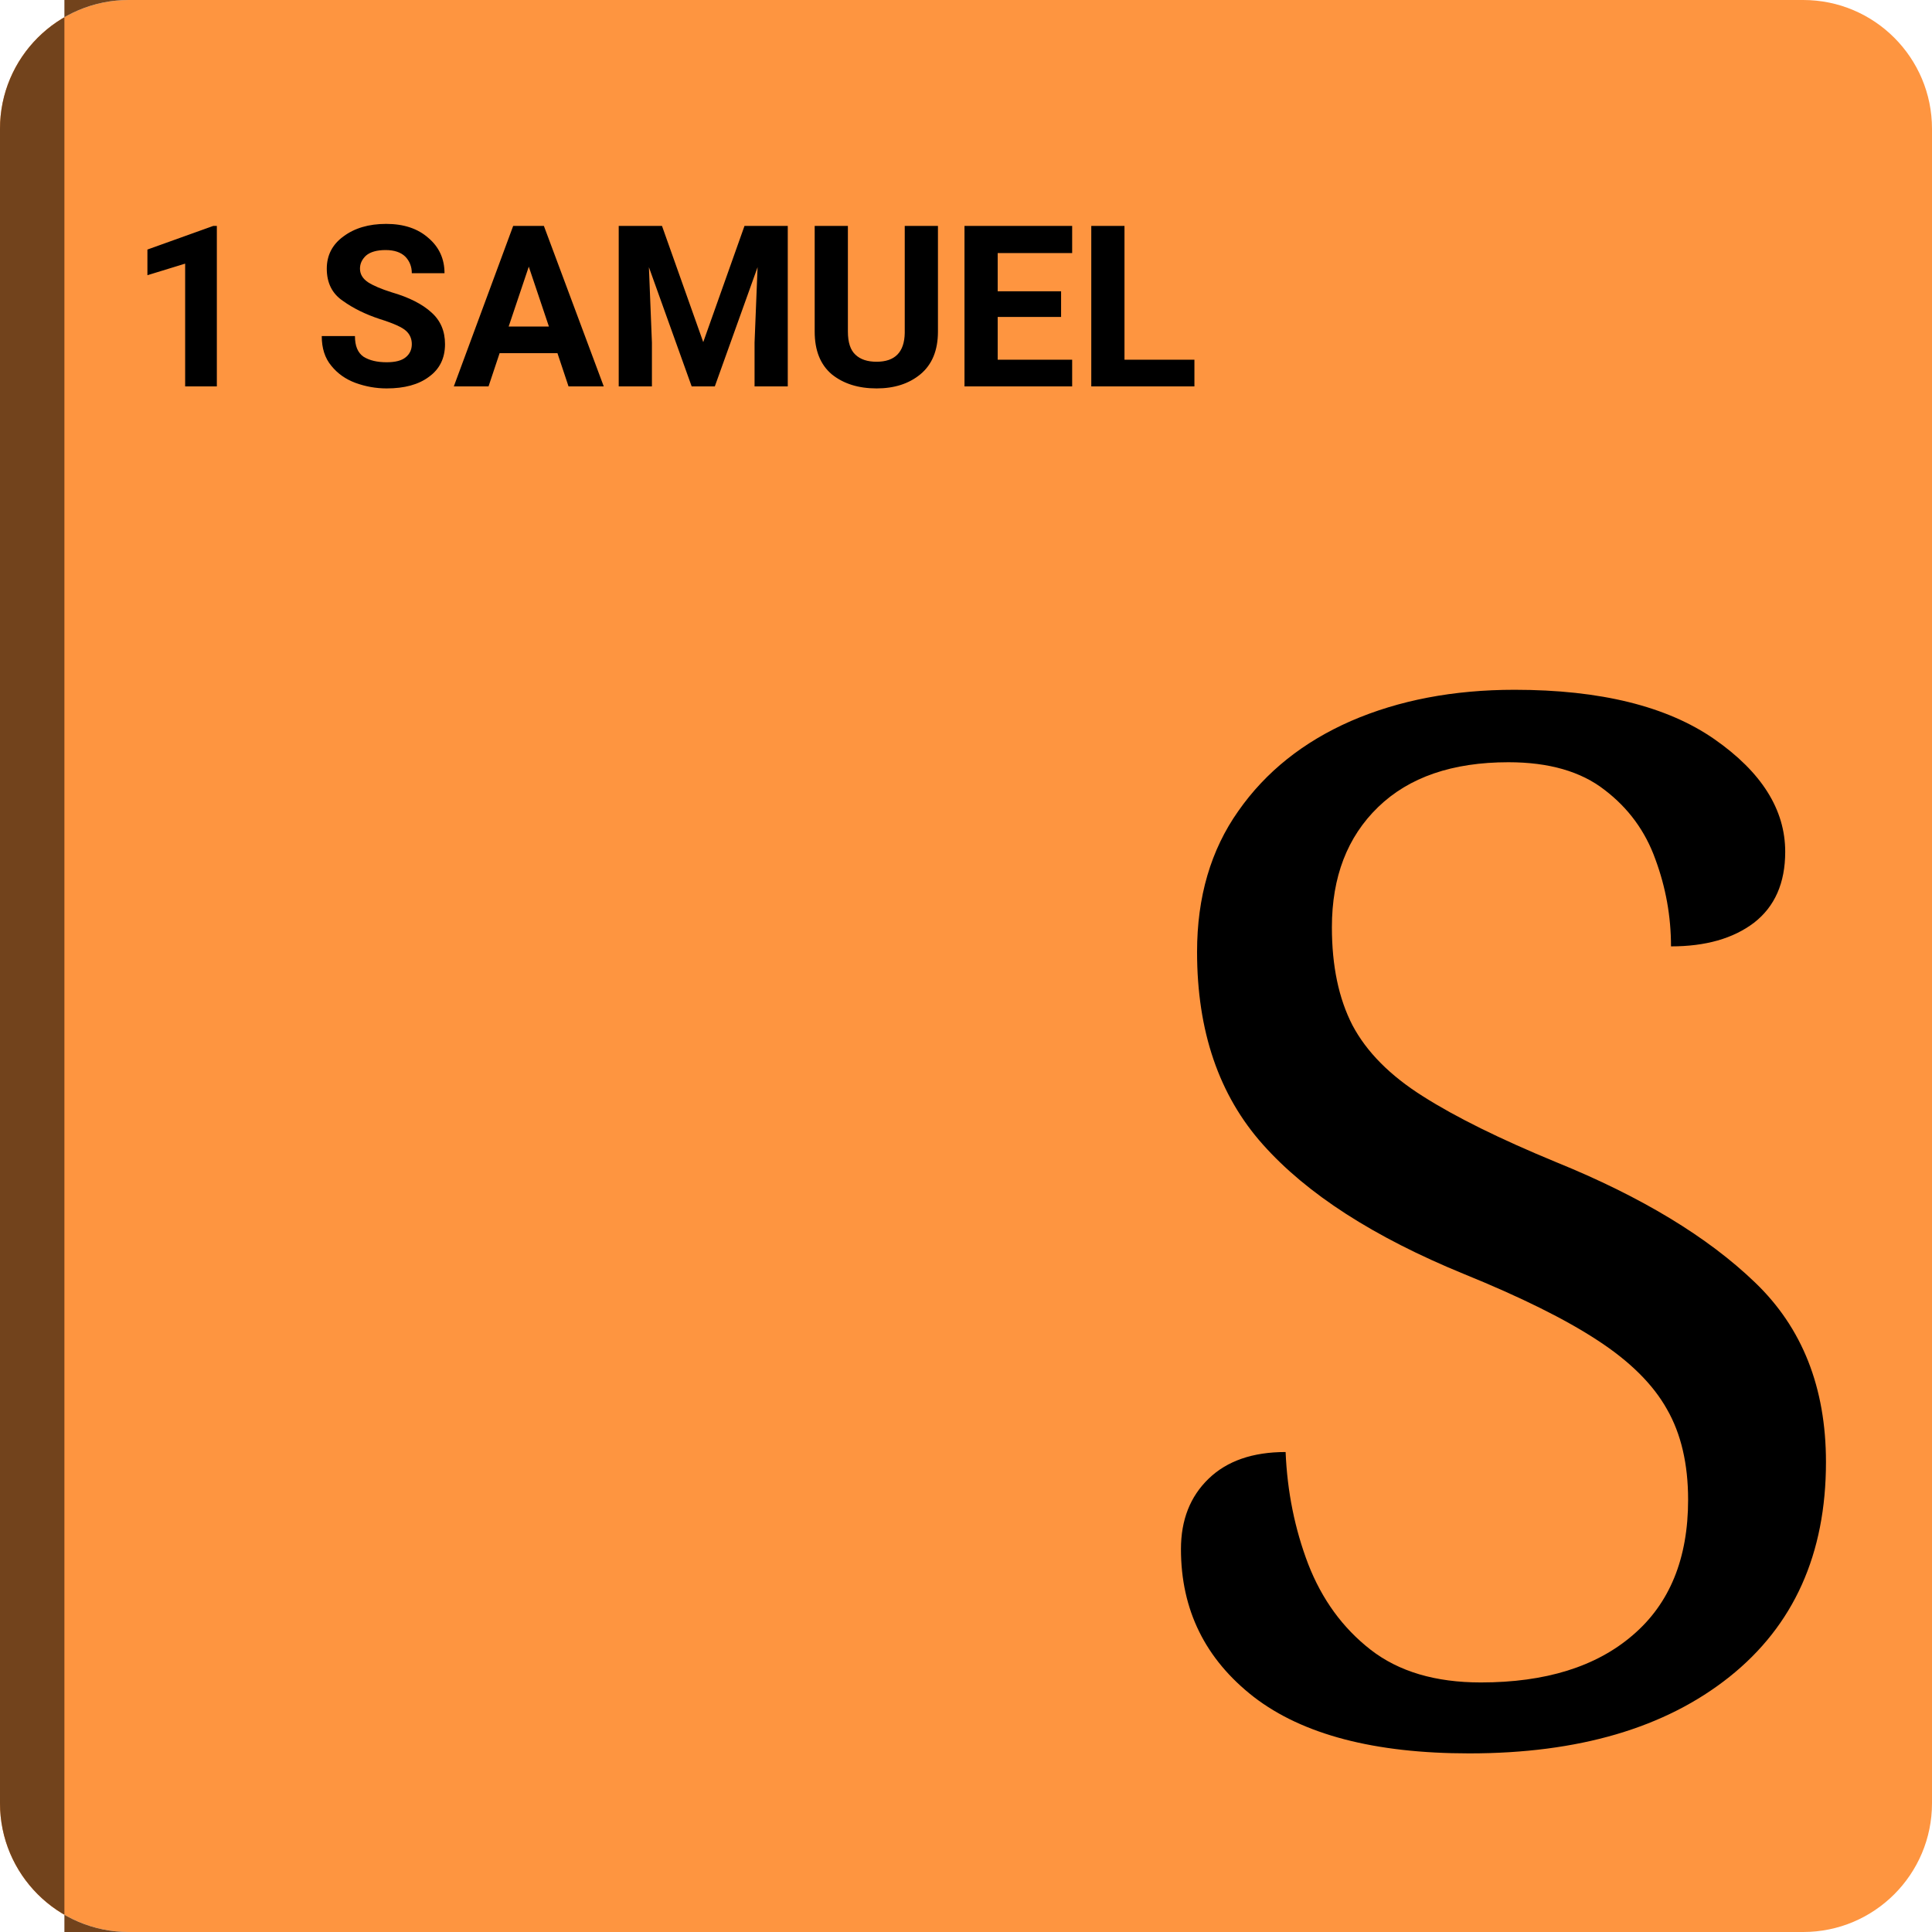
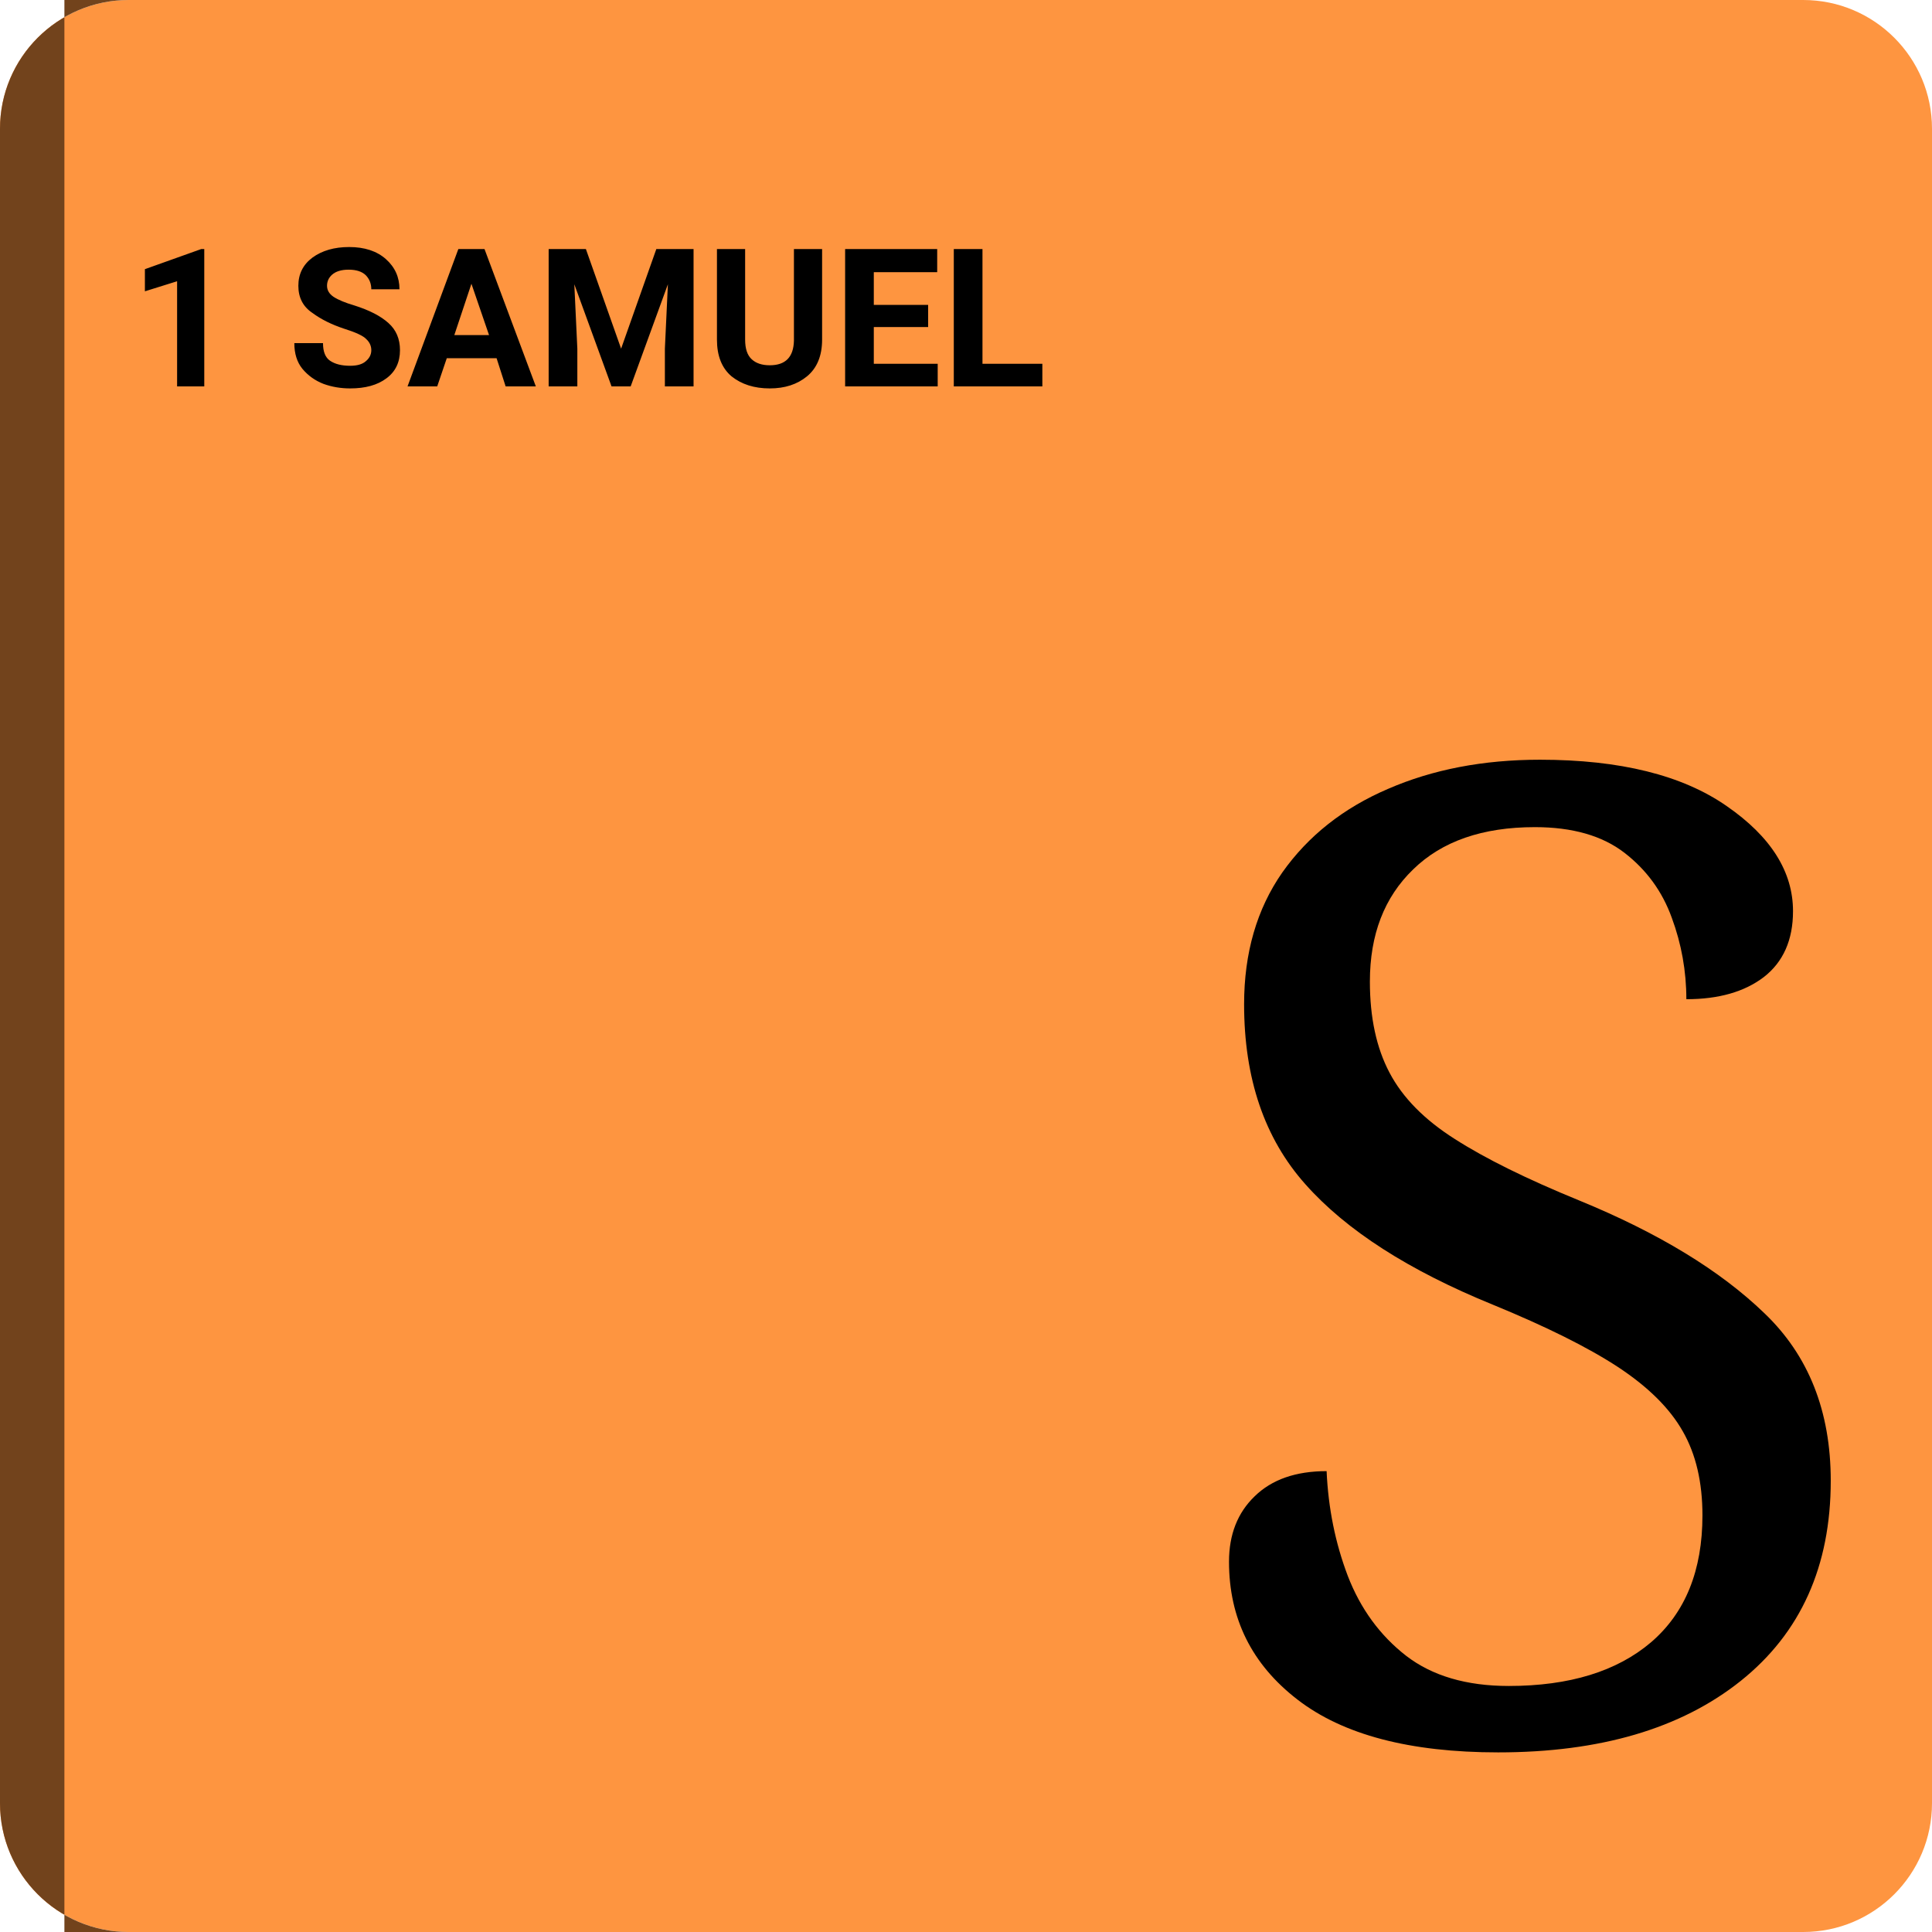
<svg xmlns="http://www.w3.org/2000/svg" width="60" height="60" viewBox="0 0 60 60">
  <rect x="0" y="0" width="60" height="60" rx="4" ry="4" fill="#FE9540" />
  <path d="M 0,4 A 4,4 0 0 1 4,0 H 2 V 60 H 4 A 4,4 0 0 1 0,56 Z" fill="#72431c" />
-   <text x="4" y="12" font-family="system-ui, -apple-system, Segoe UI, Roboto, Helvetica, Arial" font-size="7" font-weight="700" fill="#000000" text-rendering="geometricPrecision">1 SAMUEL</text>
-   <text x="59" y="54" font-family="'Vast Shadow', serif" font-weight="400" font-style="normal" font-size="45" fill="#000000" text-anchor="end" dominant-baseline="alphabetic" text-rendering="geometricPrecision">S</text>
+   <text x="4" y="12" font-family="system-ui, -apple-system, Segoe UI, Roboto, Helvetica, Arial" font-size="6" font-weight="700" fill="#000000ff" text-rendering="geometricPrecision">1 SAMUEL</text>
+   <text x="59" y="54" font-family="'Radley', serif" font-weight="400" font-style="normal" font-size="42" fill="#000000ff" text-anchor="end" dominant-baseline="alphabetic" text-rendering="geometricPrecision">S</text>
</svg>
